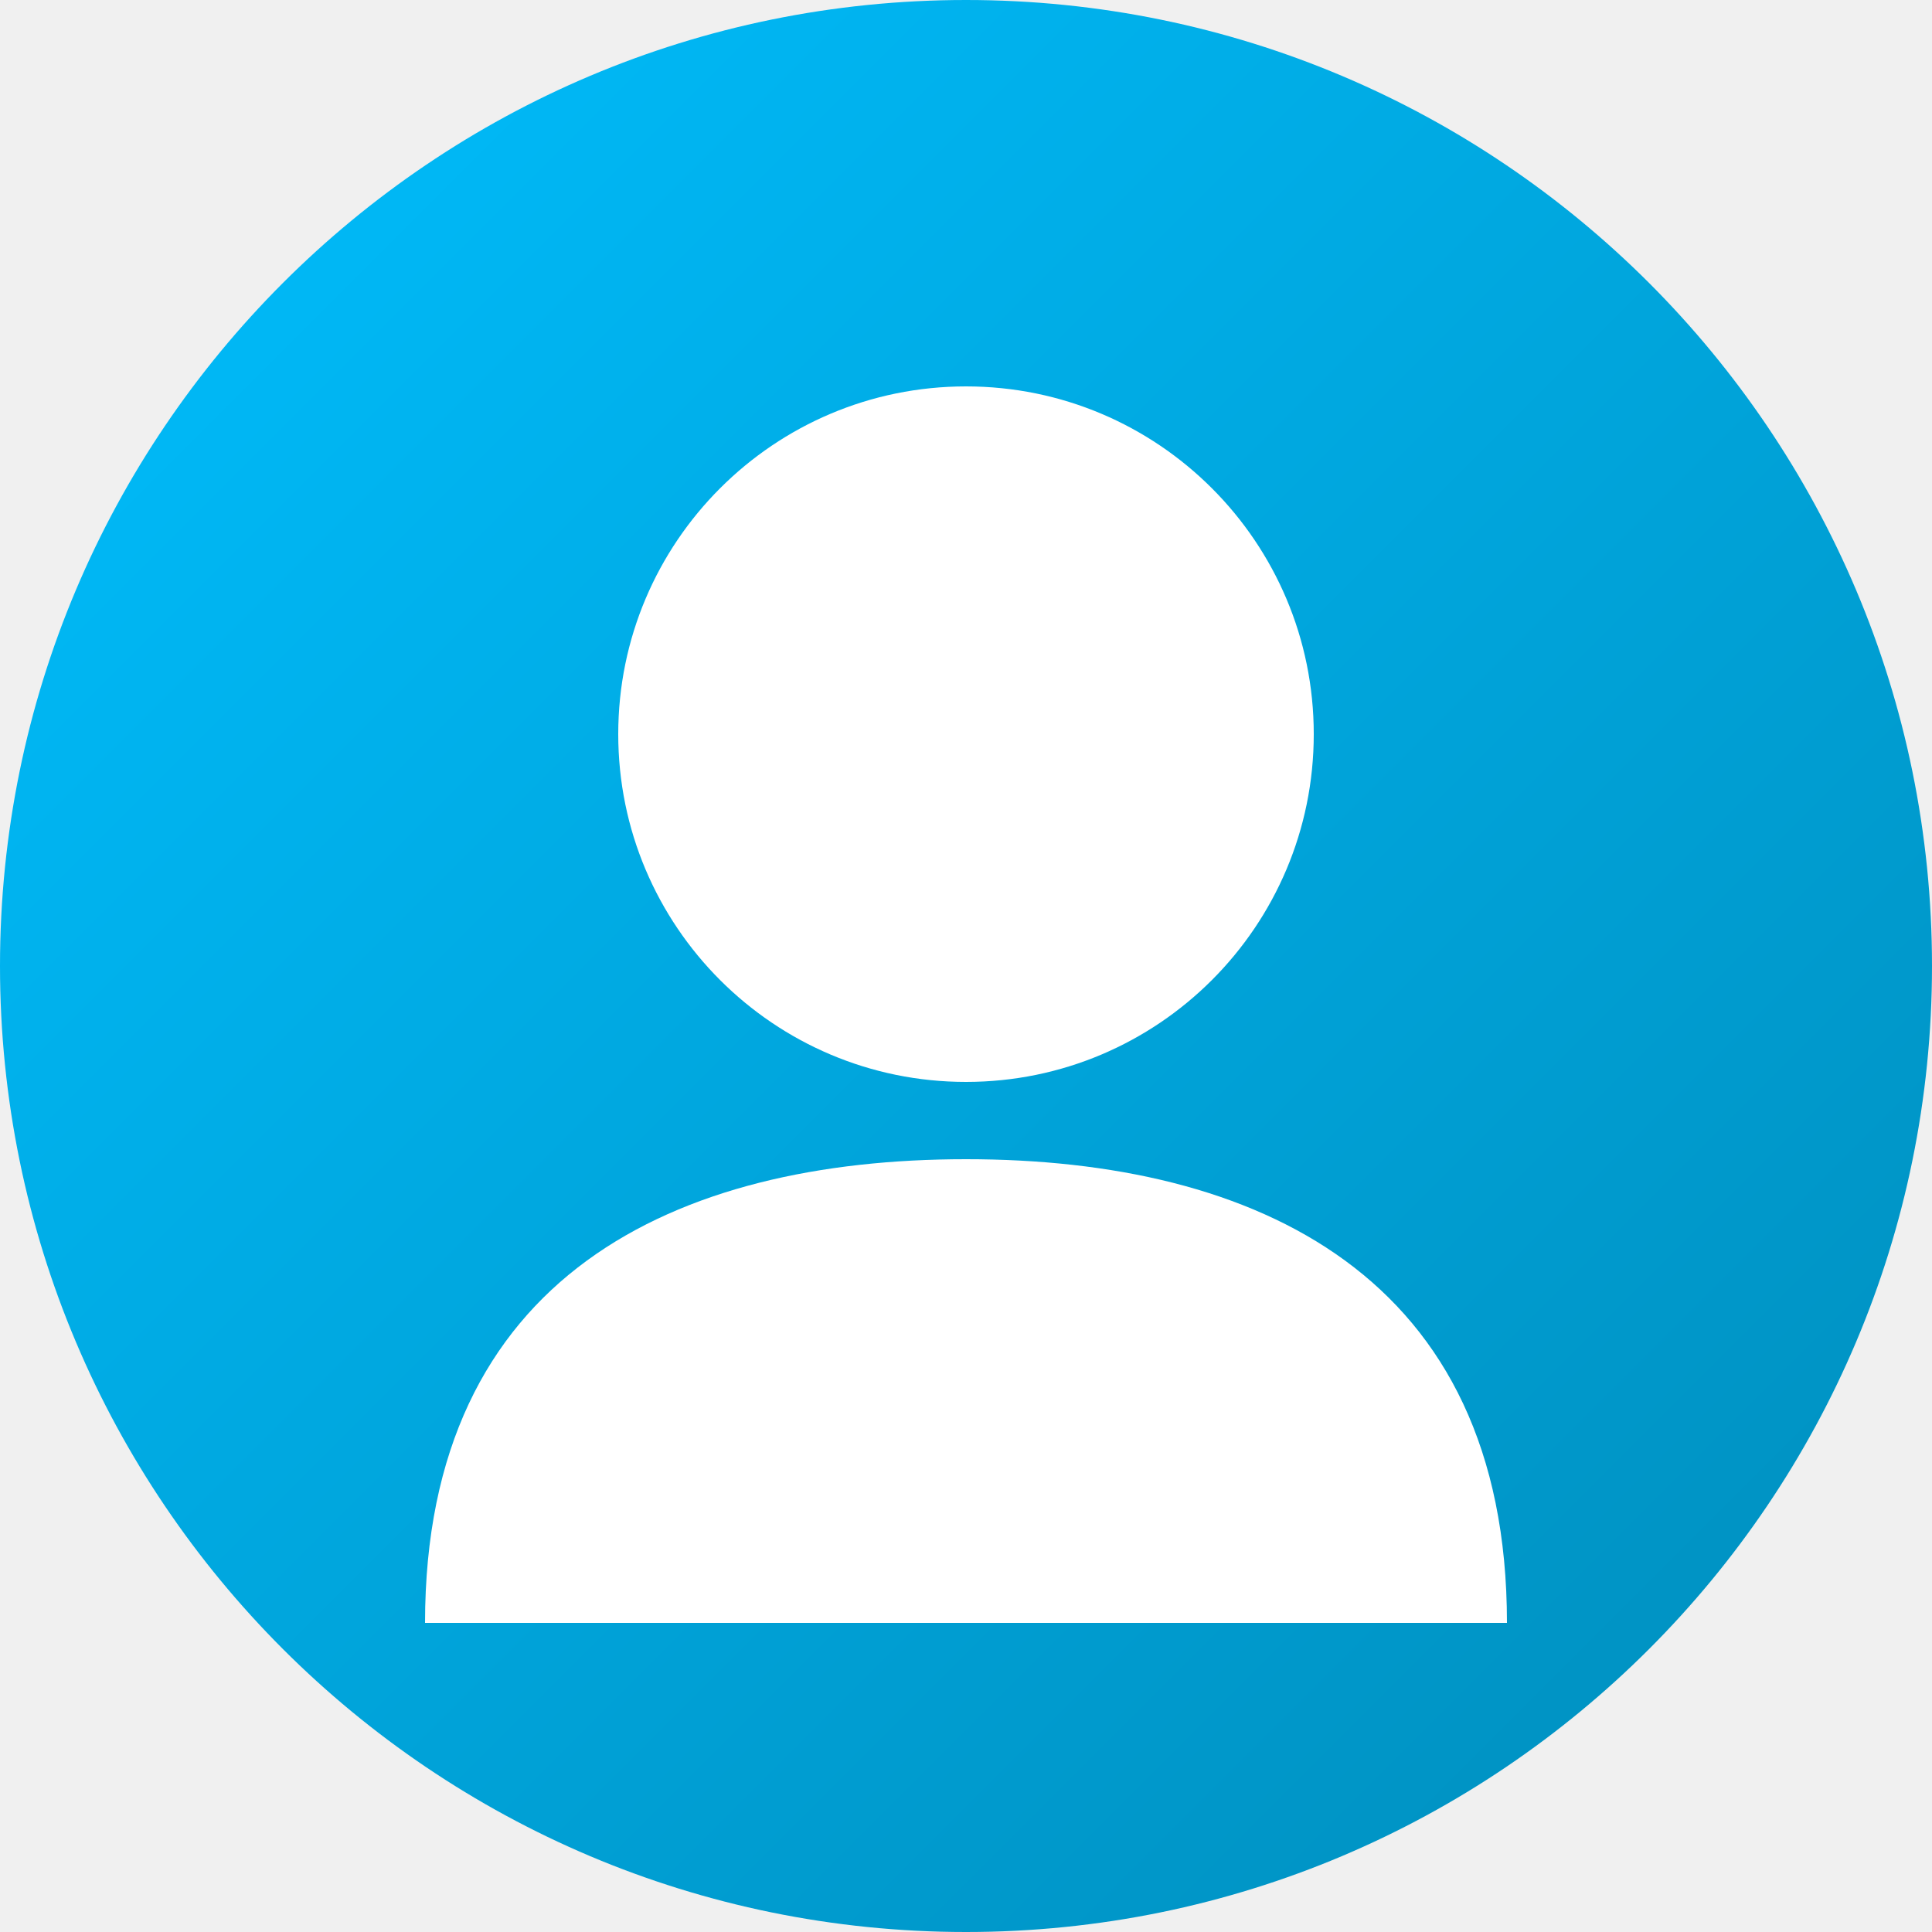
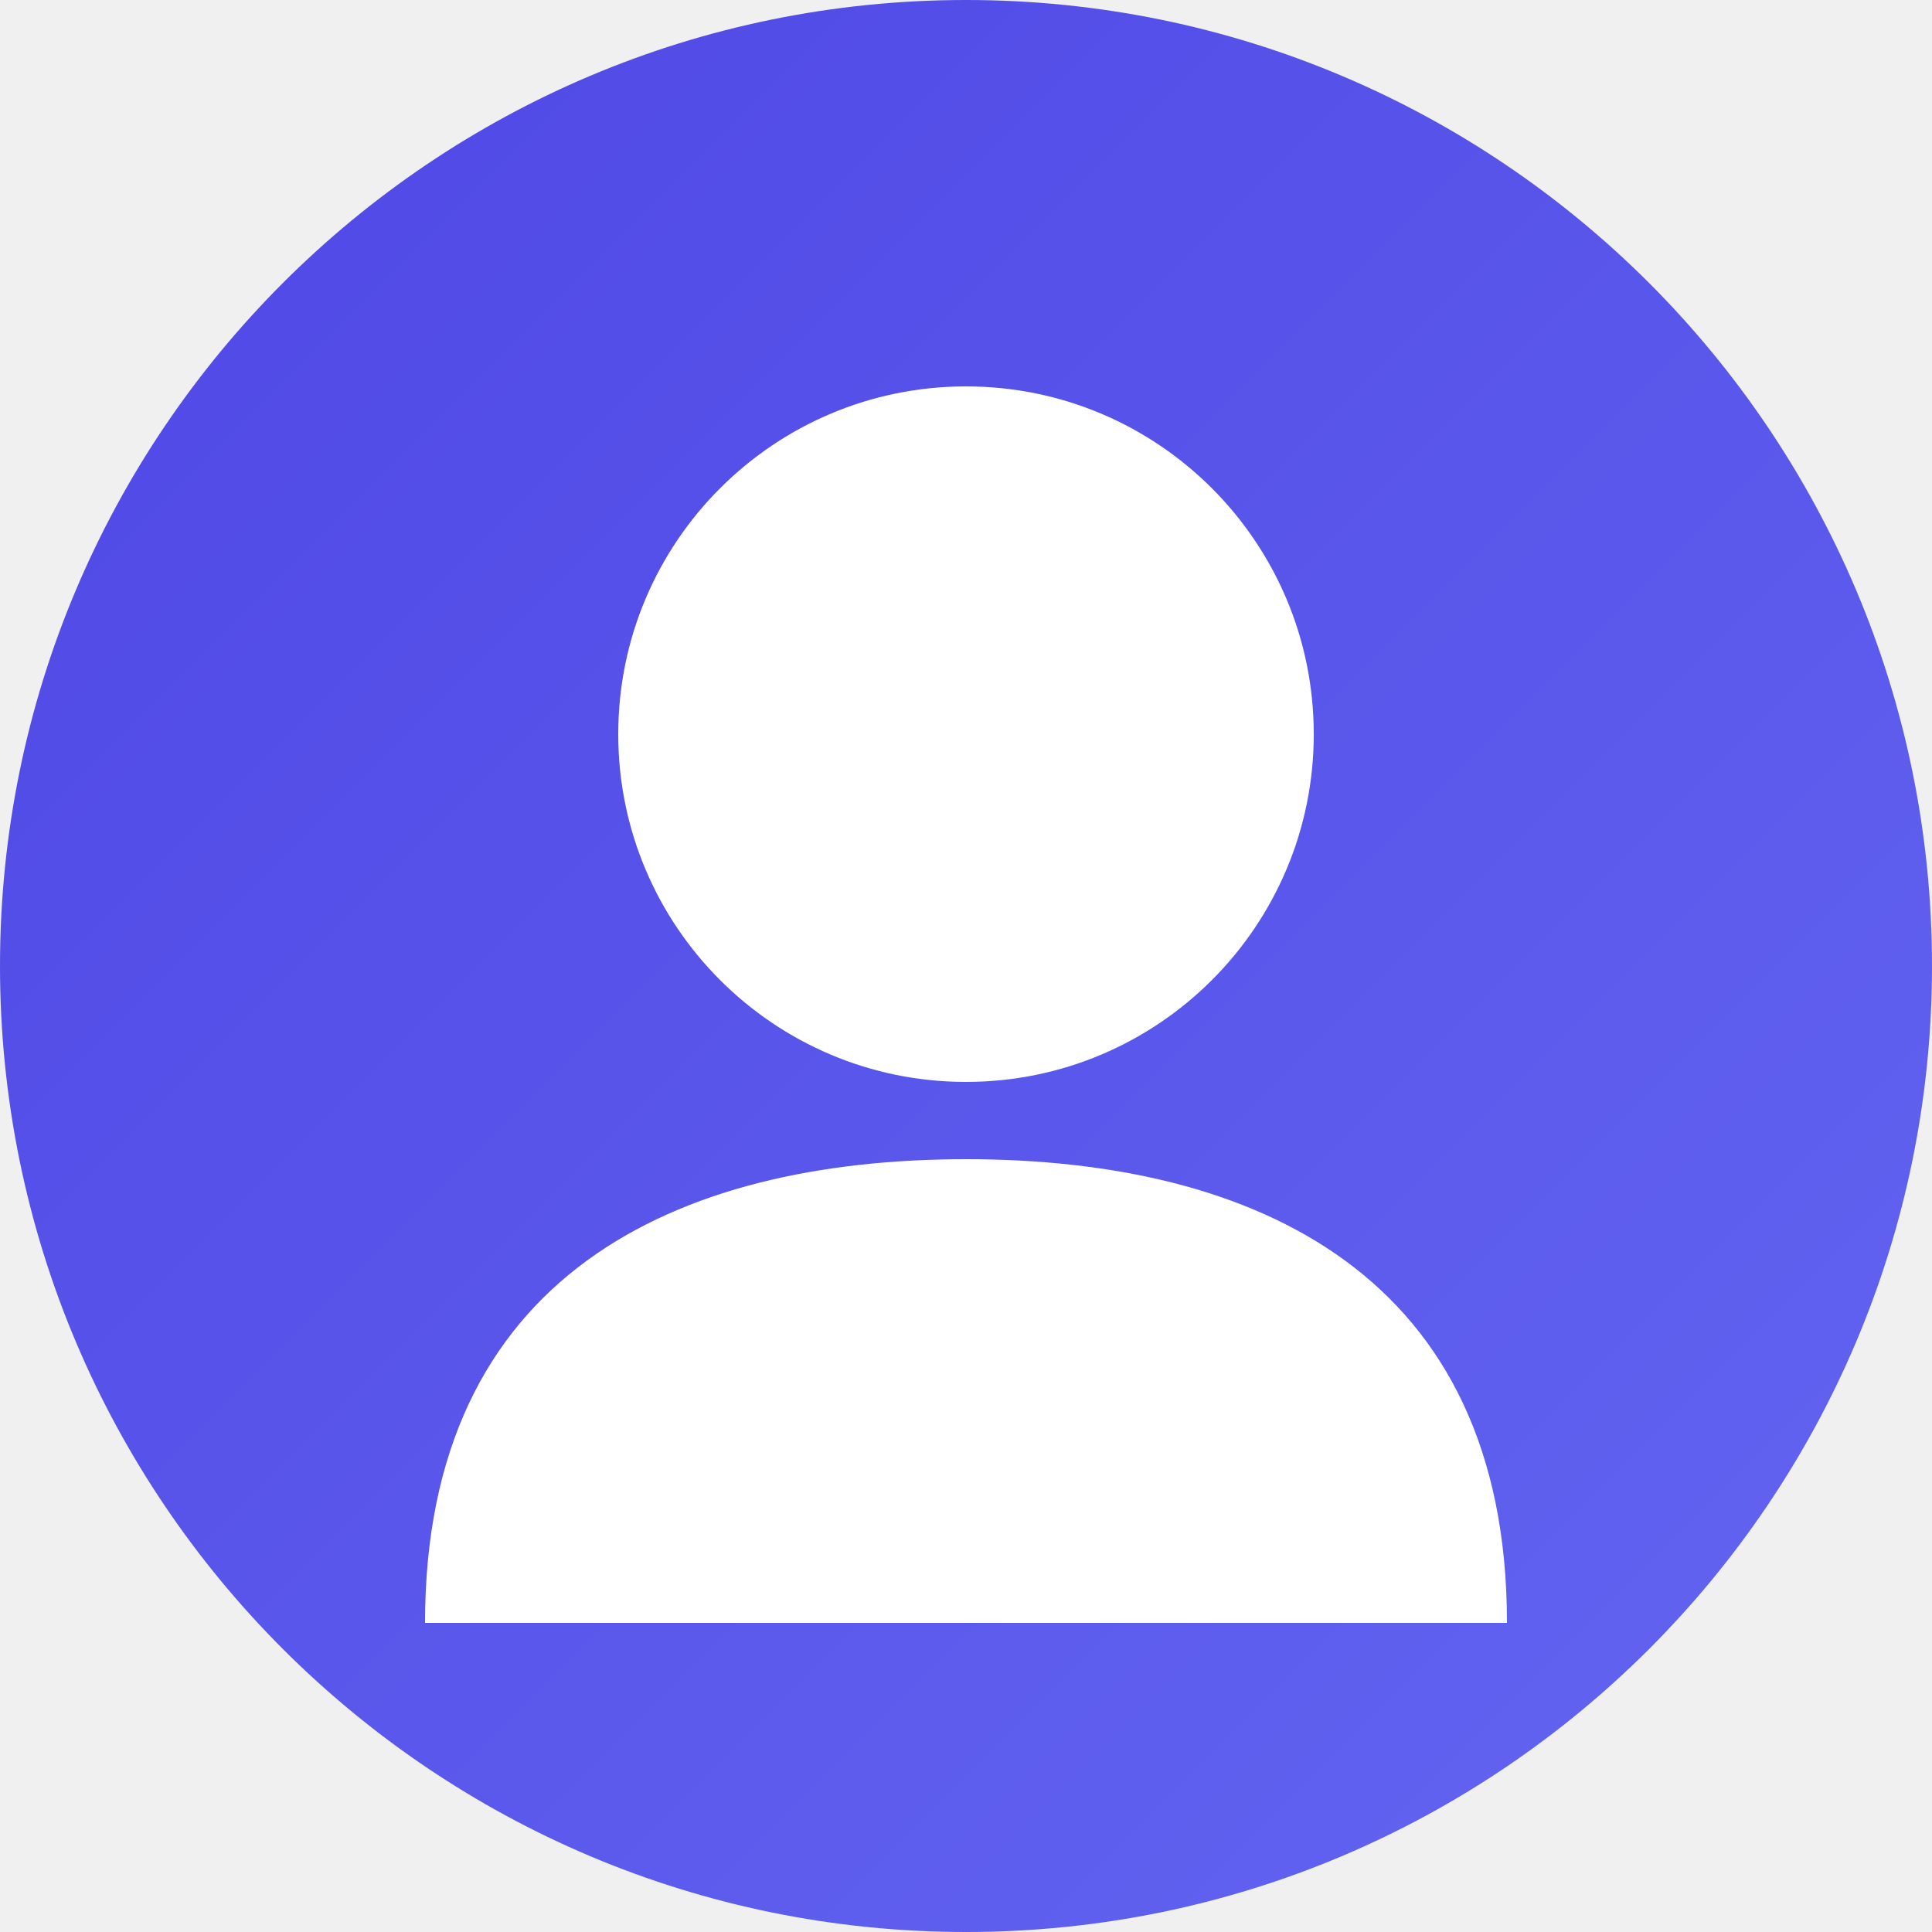
<svg xmlns="http://www.w3.org/2000/svg" viewBox="0 0 100 100" width="100" height="100">
  <defs>
    <linearGradient id="avatarGrad" x1="0%" y1="0%" x2="100%" y2="100%">
-       <stop offset="0%" stop-color="#00bfff" />
-       <stop offset="100%" stop-color="#008cba" />
+       <stop offset="0%" stop-color="#4f46e5" />
+       <stop offset="100%" stop-color="#6366f1" />
    </linearGradient>
  </defs>
  <circle cx="50" cy="50" r="50" fill="url(#avatarGrad)" />
  <circle cx="50" cy="38" r="18" fill="#ffffff" />
  <path d="M 22 84 C 22 66, 35 60, 50 60 C 65 60, 78 66, 78 84 Z" fill="#ffffff" />
</svg>
